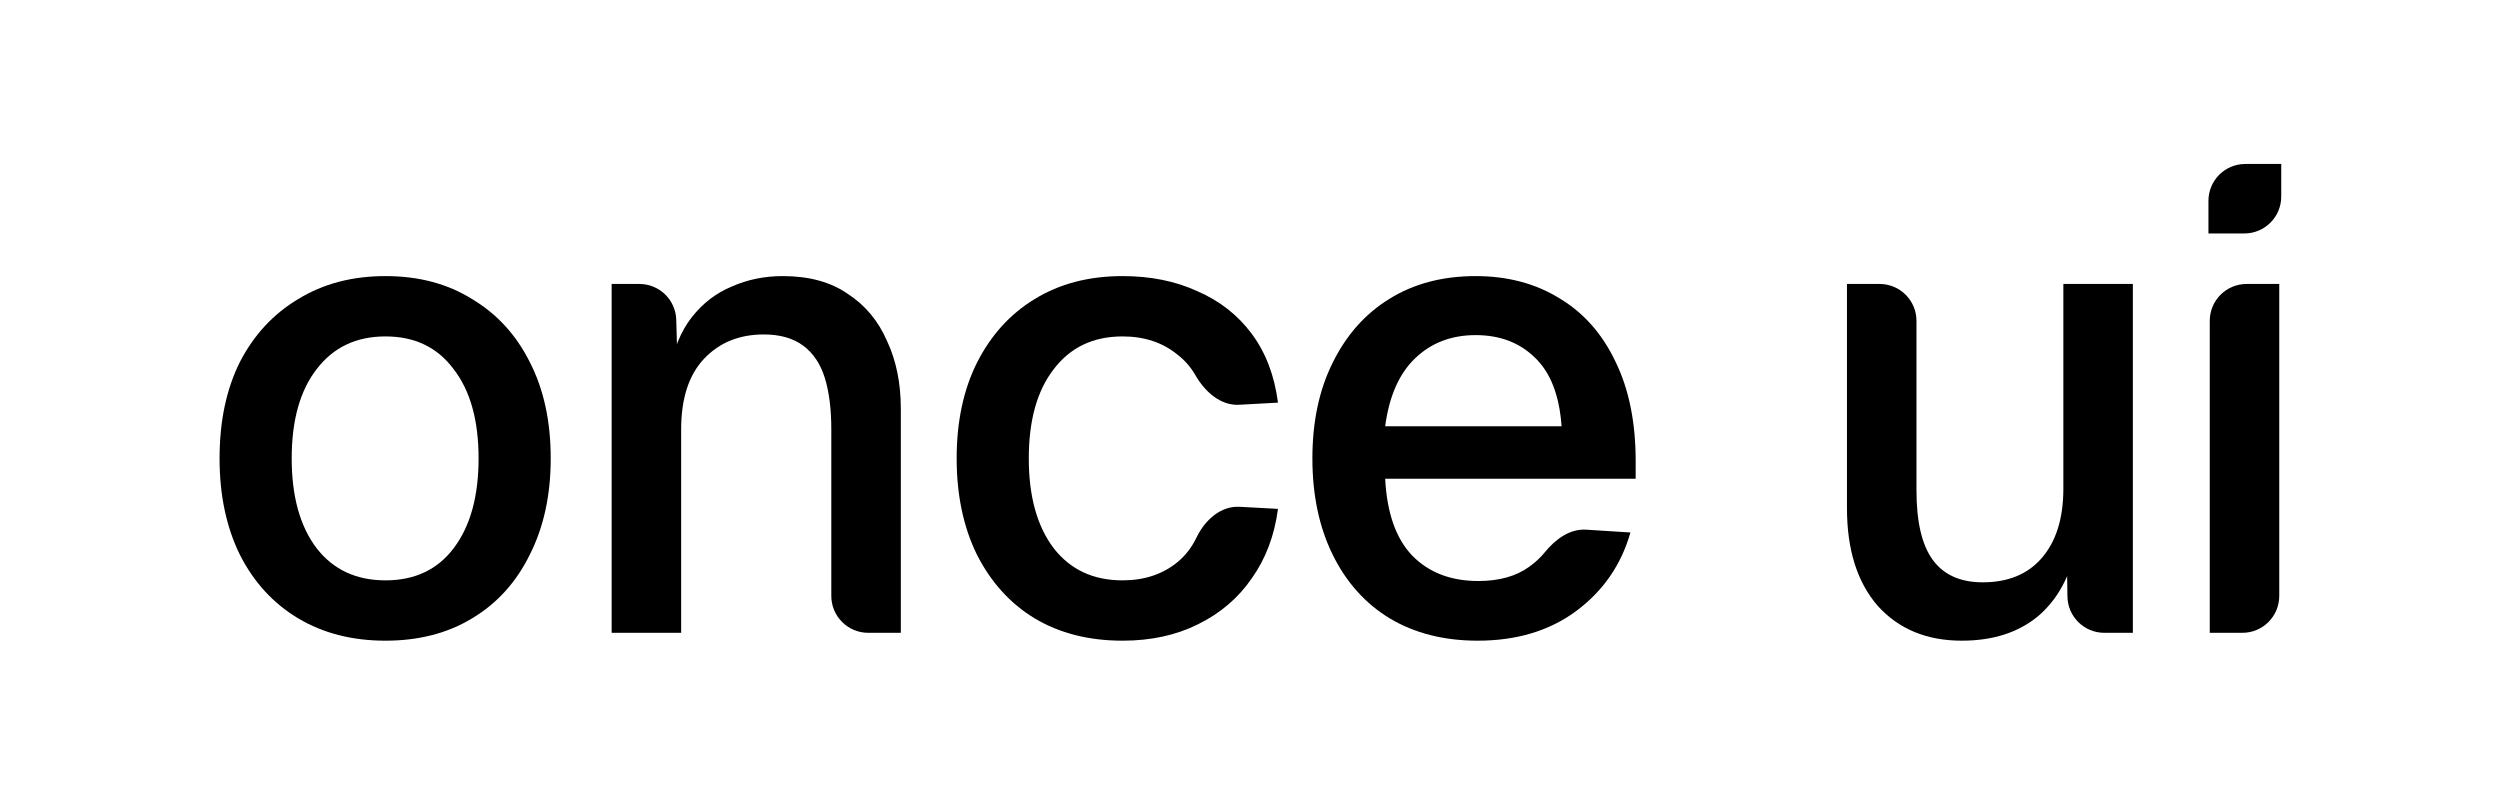
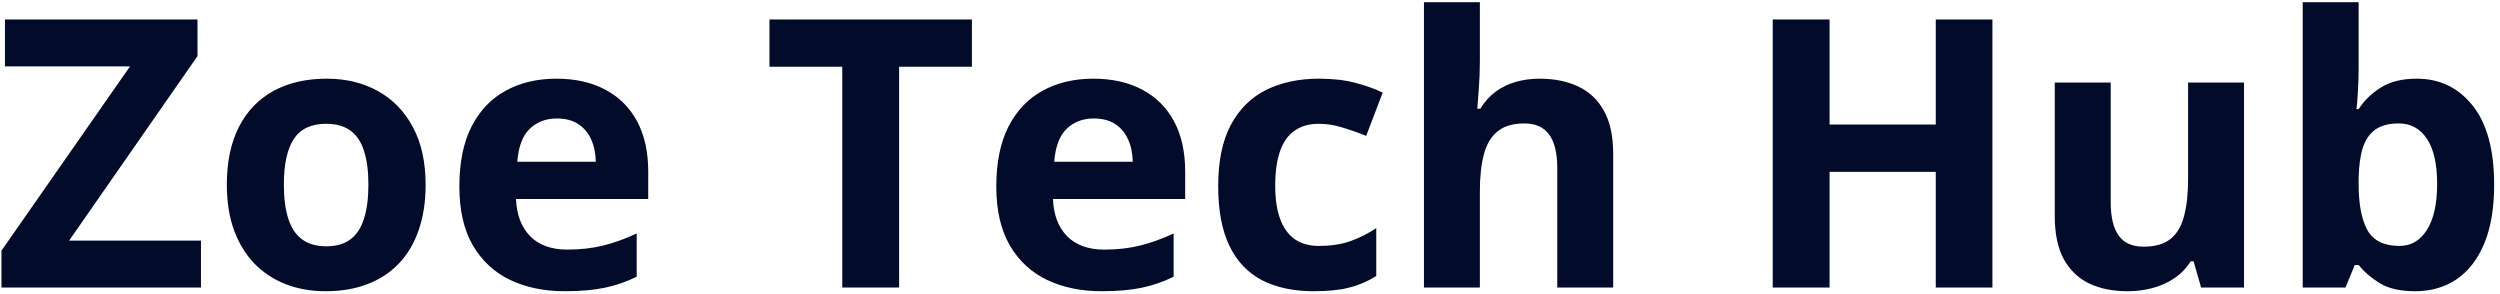
- <svg xmlns="http://www.w3.org/2000/svg" width="1830" height="589" viewBox="0 0 1830 589" fill="none">
-   <path d="M1617.54 463.22V234.86C1617.54 219.948 1629.62 207.86 1644.54 207.86H1668.42V436.22C1668.42 451.131 1656.33 463.22 1641.42 463.22H1617.54ZM1616.58 170.9V147.02C1616.58 132.108 1628.66 120.02 1643.58 120.02H1669.86V143.9C1669.86 158.811 1657.77 170.9 1642.86 170.9H1616.58Z" fill="black" />
-   <path d="M1435.98 468.979C1410.38 468.979 1389.9 460.499 1374.54 443.539C1359.5 426.259 1351.98 402.419 1351.98 372.019V207.859H1375.86C1390.77 207.859 1402.86 219.948 1402.86 234.859V359.059C1402.86 382.099 1406.86 399.059 1414.86 409.939C1422.86 420.819 1435.02 426.259 1451.34 426.259C1469.9 426.259 1484.3 420.339 1494.54 408.499C1505.1 396.339 1510.38 379.379 1510.38 357.619V207.859H1561.26V463.219H1540.35C1525.59 463.219 1513.57 451.367 1513.36 436.608L1512.78 396.499L1519.98 399.379C1515.5 421.779 1506.06 439.059 1491.66 451.219C1477.26 463.059 1458.7 468.979 1435.98 468.979Z" fill="black" />
-   <path d="M1081.63 468.98C1056.99 468.98 1035.55 463.54 1017.31 452.66C999.394 441.78 985.474 426.26 975.554 406.1C965.634 385.94 960.674 362.42 960.674 335.54C960.674 308.66 965.634 285.3 975.554 265.46C985.474 245.3 999.234 229.78 1016.83 218.9C1034.75 207.7 1055.87 202.1 1080.19 202.1C1103.55 202.1 1124.03 207.54 1141.63 218.42C1159.23 228.98 1172.83 244.34 1182.43 264.5C1192.35 284.66 1197.31 308.98 1197.31 337.46V350.42H1013.95C1015.23 375.38 1021.79 394.1 1033.63 406.58C1045.79 419.06 1061.95 425.3 1082.11 425.3C1097.47 425.3 1109.95 421.78 1119.55 414.74C1123.85 411.687 1127.61 408.184 1130.83 404.23C1138.47 394.849 1149.01 386.95 1161.08 387.718L1193.47 389.78C1186.75 413.46 1173.47 432.66 1153.63 447.38C1134.11 461.78 1110.11 468.98 1081.63 468.98ZM1013.95 312.02H1143.07C1141.47 289.3 1134.91 272.5 1123.39 261.62C1112.19 250.74 1097.79 245.3 1080.19 245.3C1062.27 245.3 1047.39 251.06 1035.55 262.58C1024.03 273.78 1016.83 290.26 1013.95 312.02Z" fill="black" />
-   <path d="M821.715 468.98C797.075 468.98 775.635 463.54 757.395 452.66C739.475 441.78 725.395 426.26 715.155 406.1C705.235 385.94 700.275 362.42 700.275 335.54C700.275 308.66 705.235 285.3 715.155 265.46C725.395 245.3 739.475 229.78 757.395 218.9C775.635 207.7 797.075 202.1 821.715 202.1C842.195 202.1 860.435 205.78 876.435 213.14C892.755 220.18 906.035 230.58 916.275 244.34C926.515 258.1 932.915 274.9 935.475 294.74L907.111 296.287C893.245 297.043 881.896 286.575 874.968 274.54C871.612 268.709 867.301 263.762 862.035 259.7C851.155 250.74 837.715 246.26 821.715 246.26C800.275 246.26 783.475 254.26 771.315 270.26C759.155 285.94 753.075 307.7 753.075 335.54C753.075 363.38 759.155 385.3 771.315 401.3C783.475 416.98 800.275 424.82 821.715 424.82C837.715 424.82 851.155 420.34 862.035 411.38C867.784 406.617 872.394 400.632 875.866 393.424C881.964 380.768 893.469 370.208 907.496 370.973L935.475 372.5C932.915 392.02 926.515 408.98 916.275 423.38C906.355 437.78 893.235 448.98 876.915 456.98C860.915 464.98 842.515 468.98 821.715 468.98Z" fill="black" />
-   <path d="M447.721 463.22V207.86H468.031C482.646 207.86 494.608 219.49 495.02 234.099L496.201 276.02L489.961 272.66C492.841 256.02 498.281 242.58 506.281 232.34C514.281 222.1 524.041 214.58 535.561 209.78C547.081 204.66 559.561 202.1 573.001 202.1C592.201 202.1 608.041 206.42 620.521 215.06C633.321 223.38 642.921 234.9 649.321 249.62C656.041 264.02 659.401 280.5 659.401 299.06V463.22H635.521C620.609 463.22 608.521 451.131 608.521 436.22V314.42C608.521 299.38 606.921 286.74 603.721 276.5C600.521 266.26 595.241 258.42 587.881 252.98C580.521 247.54 570.921 244.82 559.081 244.82C541.161 244.82 526.601 250.74 515.401 262.58C504.201 274.42 498.601 291.7 498.601 314.42V463.22H447.721Z" fill="black" />
-   <path d="M282.163 468.98C257.843 468.98 236.563 463.54 218.323 452.66C200.083 441.78 185.843 426.26 175.603 406.1C165.683 385.94 160.723 362.42 160.723 335.54C160.723 308.34 165.683 284.82 175.603 264.98C185.843 245.14 200.083 229.78 218.323 218.9C236.563 207.7 257.843 202.1 282.163 202.1C306.483 202.1 327.603 207.7 345.523 218.9C363.763 229.78 377.843 245.14 387.763 264.98C398.003 284.82 403.123 308.34 403.123 335.54C403.123 362.42 398.003 385.94 387.763 406.1C377.843 426.26 363.763 441.78 345.523 452.66C327.603 463.54 306.483 468.98 282.163 468.98ZM282.163 424.82C303.603 424.82 320.243 416.98 332.083 401.3C344.243 385.3 350.323 363.38 350.323 335.54C350.323 307.7 344.243 285.94 332.083 270.26C320.243 254.26 303.603 246.26 282.163 246.26C260.723 246.26 243.923 254.26 231.763 270.26C219.603 285.94 213.523 307.7 213.523 335.54C213.523 363.38 219.603 385.3 231.763 401.3C243.923 416.98 260.723 424.82 282.163 424.82Z" fill="black" />
+ <svg xmlns="http://www.w3.org/2000/svg" width="332" height="39" viewBox="0 0 332 39" fill="none">
+   <path d="M26.689 38.188H0.193V33.292L17.265 8.818H0.656V2.583H26.227V7.454L9.18 31.953H26.689V38.188ZM56.522 24.526C56.522 26.798 56.213 28.812 55.596 30.565C54.996 32.318 54.111 33.804 52.942 35.022C51.789 36.223 50.393 37.132 48.753 37.749C47.13 38.366 45.295 38.675 43.249 38.675C41.334 38.675 39.572 38.366 37.965 37.749C36.374 37.132 34.986 36.223 33.8 35.022C32.632 33.804 31.722 32.318 31.073 30.565C30.44 28.812 30.123 26.798 30.123 24.526C30.123 21.506 30.659 18.949 31.73 16.854C32.802 14.76 34.328 13.169 36.309 12.081C38.29 10.993 40.652 10.449 43.396 10.449C45.944 10.449 48.201 10.993 50.166 12.081C52.146 13.169 53.697 14.76 54.817 16.854C55.954 18.949 56.522 21.506 56.522 24.526ZM37.697 24.526C37.697 26.311 37.892 27.813 38.281 29.031C38.671 30.248 39.28 31.166 40.108 31.783C40.936 32.4 42.016 32.708 43.347 32.708C44.662 32.708 45.725 32.4 46.537 31.783C47.365 31.166 47.966 30.248 48.339 29.031C48.729 27.813 48.924 26.311 48.924 24.526C48.924 22.723 48.729 21.23 48.339 20.044C47.966 18.843 47.365 17.942 46.537 17.341C45.709 16.741 44.63 16.44 43.298 16.44C41.334 16.44 39.905 17.114 39.012 18.462C38.135 19.809 37.697 21.83 37.697 24.526ZM73.886 10.449C76.402 10.449 78.57 10.937 80.388 11.911C82.206 12.868 83.611 14.265 84.601 16.099C85.591 17.934 86.086 20.174 86.086 22.821V26.425H68.528C68.609 28.519 69.234 30.167 70.403 31.369C71.588 32.554 73.228 33.146 75.322 33.146C77.06 33.146 78.651 32.968 80.096 32.611C81.54 32.254 83.026 31.718 84.552 31.003V36.751C83.205 37.416 81.792 37.903 80.315 38.212C78.854 38.52 77.076 38.675 74.981 38.675C72.254 38.675 69.835 38.171 67.724 37.165C65.63 36.158 63.982 34.624 62.781 32.562C61.595 30.5 61.003 27.902 61.003 24.769C61.003 21.587 61.539 18.941 62.61 16.83C63.698 14.703 65.208 13.112 67.14 12.057C69.072 10.985 71.32 10.449 73.886 10.449ZM73.934 15.734C72.489 15.734 71.288 16.197 70.33 17.122C69.388 18.047 68.844 19.501 68.698 21.481H79.121C79.105 20.377 78.902 19.395 78.513 18.535C78.139 17.674 77.571 16.992 76.808 16.489C76.061 15.986 75.103 15.734 73.934 15.734ZM119.401 38.188H111.852V8.866H102.184V2.583H129.07V8.866H119.401V38.188ZM145.191 10.449C147.708 10.449 149.875 10.937 151.693 11.911C153.512 12.868 154.916 14.265 155.907 16.099C156.897 17.934 157.392 20.174 157.392 22.821V26.425H139.834C139.915 28.519 140.54 30.167 141.709 31.369C142.894 32.554 144.534 33.146 146.628 33.146C148.365 33.146 149.956 32.968 151.401 32.611C152.846 32.254 154.332 31.718 155.858 31.003V36.751C154.51 37.416 153.098 37.903 151.62 38.212C150.159 38.52 148.381 38.675 146.287 38.675C143.56 38.675 141.141 38.171 139.03 37.165C136.936 36.158 135.288 34.624 134.086 32.562C132.901 30.5 132.308 27.902 132.308 24.769C132.308 21.587 132.844 18.941 133.916 16.83C135.004 14.703 136.513 13.112 138.445 12.057C140.377 10.985 142.626 10.449 145.191 10.449ZM145.24 15.734C143.795 15.734 142.594 16.197 141.636 17.122C140.694 18.047 140.15 19.501 140.004 21.481H150.427C150.411 20.377 150.208 19.395 149.818 18.535C149.445 17.674 148.877 16.992 148.114 16.489C147.367 15.986 146.409 15.734 145.24 15.734ZM174.488 38.675C171.793 38.675 169.496 38.188 167.596 37.213C165.696 36.223 164.252 34.697 163.261 32.635C162.271 30.573 161.776 27.935 161.776 24.72C161.776 21.392 162.336 18.681 163.456 16.586C164.592 14.476 166.159 12.925 168.156 11.935C170.169 10.945 172.499 10.449 175.145 10.449C177.029 10.449 178.652 10.636 180.016 11.009C181.396 11.367 182.597 11.797 183.62 12.3L181.429 18.047C180.26 17.577 179.172 17.195 178.165 16.903C177.159 16.595 176.152 16.44 175.145 16.44C173.847 16.44 172.767 16.749 171.906 17.366C171.046 17.966 170.405 18.875 169.983 20.093C169.56 21.311 169.349 22.837 169.349 24.672C169.349 26.474 169.577 27.967 170.031 29.152C170.486 30.338 171.143 31.223 172.004 31.807C172.864 32.375 173.912 32.659 175.145 32.659C176.688 32.659 178.06 32.456 179.261 32.05C180.463 31.628 181.631 31.044 182.768 30.297V36.653C181.631 37.368 180.438 37.879 179.188 38.188C177.954 38.512 176.387 38.675 174.488 38.675ZM196.527 0.294V8.014C196.527 9.362 196.479 10.644 196.381 11.862C196.3 13.079 196.235 13.94 196.186 14.443H196.576C197.161 13.502 197.851 12.739 198.646 12.154C199.458 11.57 200.351 11.139 201.325 10.863C202.299 10.587 203.346 10.449 204.466 10.449C206.431 10.449 208.144 10.799 209.605 11.497C211.066 12.178 212.203 13.258 213.014 14.736C213.826 16.197 214.232 18.096 214.232 20.434V38.188H206.804V22.285C206.804 20.337 206.447 18.867 205.733 17.877C205.018 16.887 203.914 16.392 202.421 16.392C200.927 16.392 199.75 16.741 198.89 17.439C198.029 18.121 197.42 19.135 197.063 20.483C196.706 21.814 196.527 23.446 196.527 25.378V38.188H189.1V0.294H196.527ZM264.594 38.188H257.069V22.821H242.969V38.188H235.419V2.583H242.969V16.538H257.069V2.583H264.594V38.188ZM298.006 10.961V38.188H292.308L291.309 34.705H290.92C290.335 35.63 289.605 36.385 288.728 36.97C287.851 37.554 286.885 37.985 285.83 38.261C284.775 38.537 283.679 38.675 282.542 38.675C280.594 38.675 278.897 38.334 277.453 37.652C276.008 36.954 274.879 35.874 274.067 34.413C273.272 32.952 272.874 31.052 272.874 28.714V10.961H280.302V26.863C280.302 28.812 280.651 30.281 281.349 31.271C282.047 32.262 283.159 32.757 284.685 32.757C286.195 32.757 287.38 32.416 288.241 31.734C289.101 31.036 289.702 30.021 290.043 28.69C290.4 27.342 290.579 25.703 290.579 23.77V10.961H298.006ZM313.227 0.294V9.11C313.227 10.133 313.195 11.148 313.13 12.154C313.081 13.161 313.016 13.94 312.935 14.492H313.227C313.941 13.372 314.916 12.422 316.149 11.643C317.383 10.847 318.983 10.449 320.947 10.449C323.999 10.449 326.475 11.643 328.375 14.029C330.274 16.416 331.224 19.915 331.224 24.526C331.224 27.626 330.786 30.232 329.909 32.343C329.032 34.437 327.806 36.02 326.232 37.092C324.657 38.147 322.83 38.675 320.752 38.675C318.755 38.675 317.18 38.317 316.028 37.603C314.875 36.889 313.941 36.085 313.227 35.192H312.716L311.474 38.188H305.799V0.294H313.227ZM318.56 16.392C317.262 16.392 316.231 16.659 315.468 17.195C314.705 17.731 314.144 18.535 313.787 19.606C313.446 20.678 313.26 22.033 313.227 23.673V24.477C313.227 27.123 313.617 29.152 314.396 30.565C315.175 31.961 316.596 32.659 318.658 32.659C320.184 32.659 321.393 31.953 322.286 30.541C323.196 29.128 323.65 27.091 323.65 24.428C323.65 21.765 323.196 19.76 322.286 18.413C321.377 17.065 320.135 16.392 318.56 16.392Z" fill="#030B2A" />
</svg>
